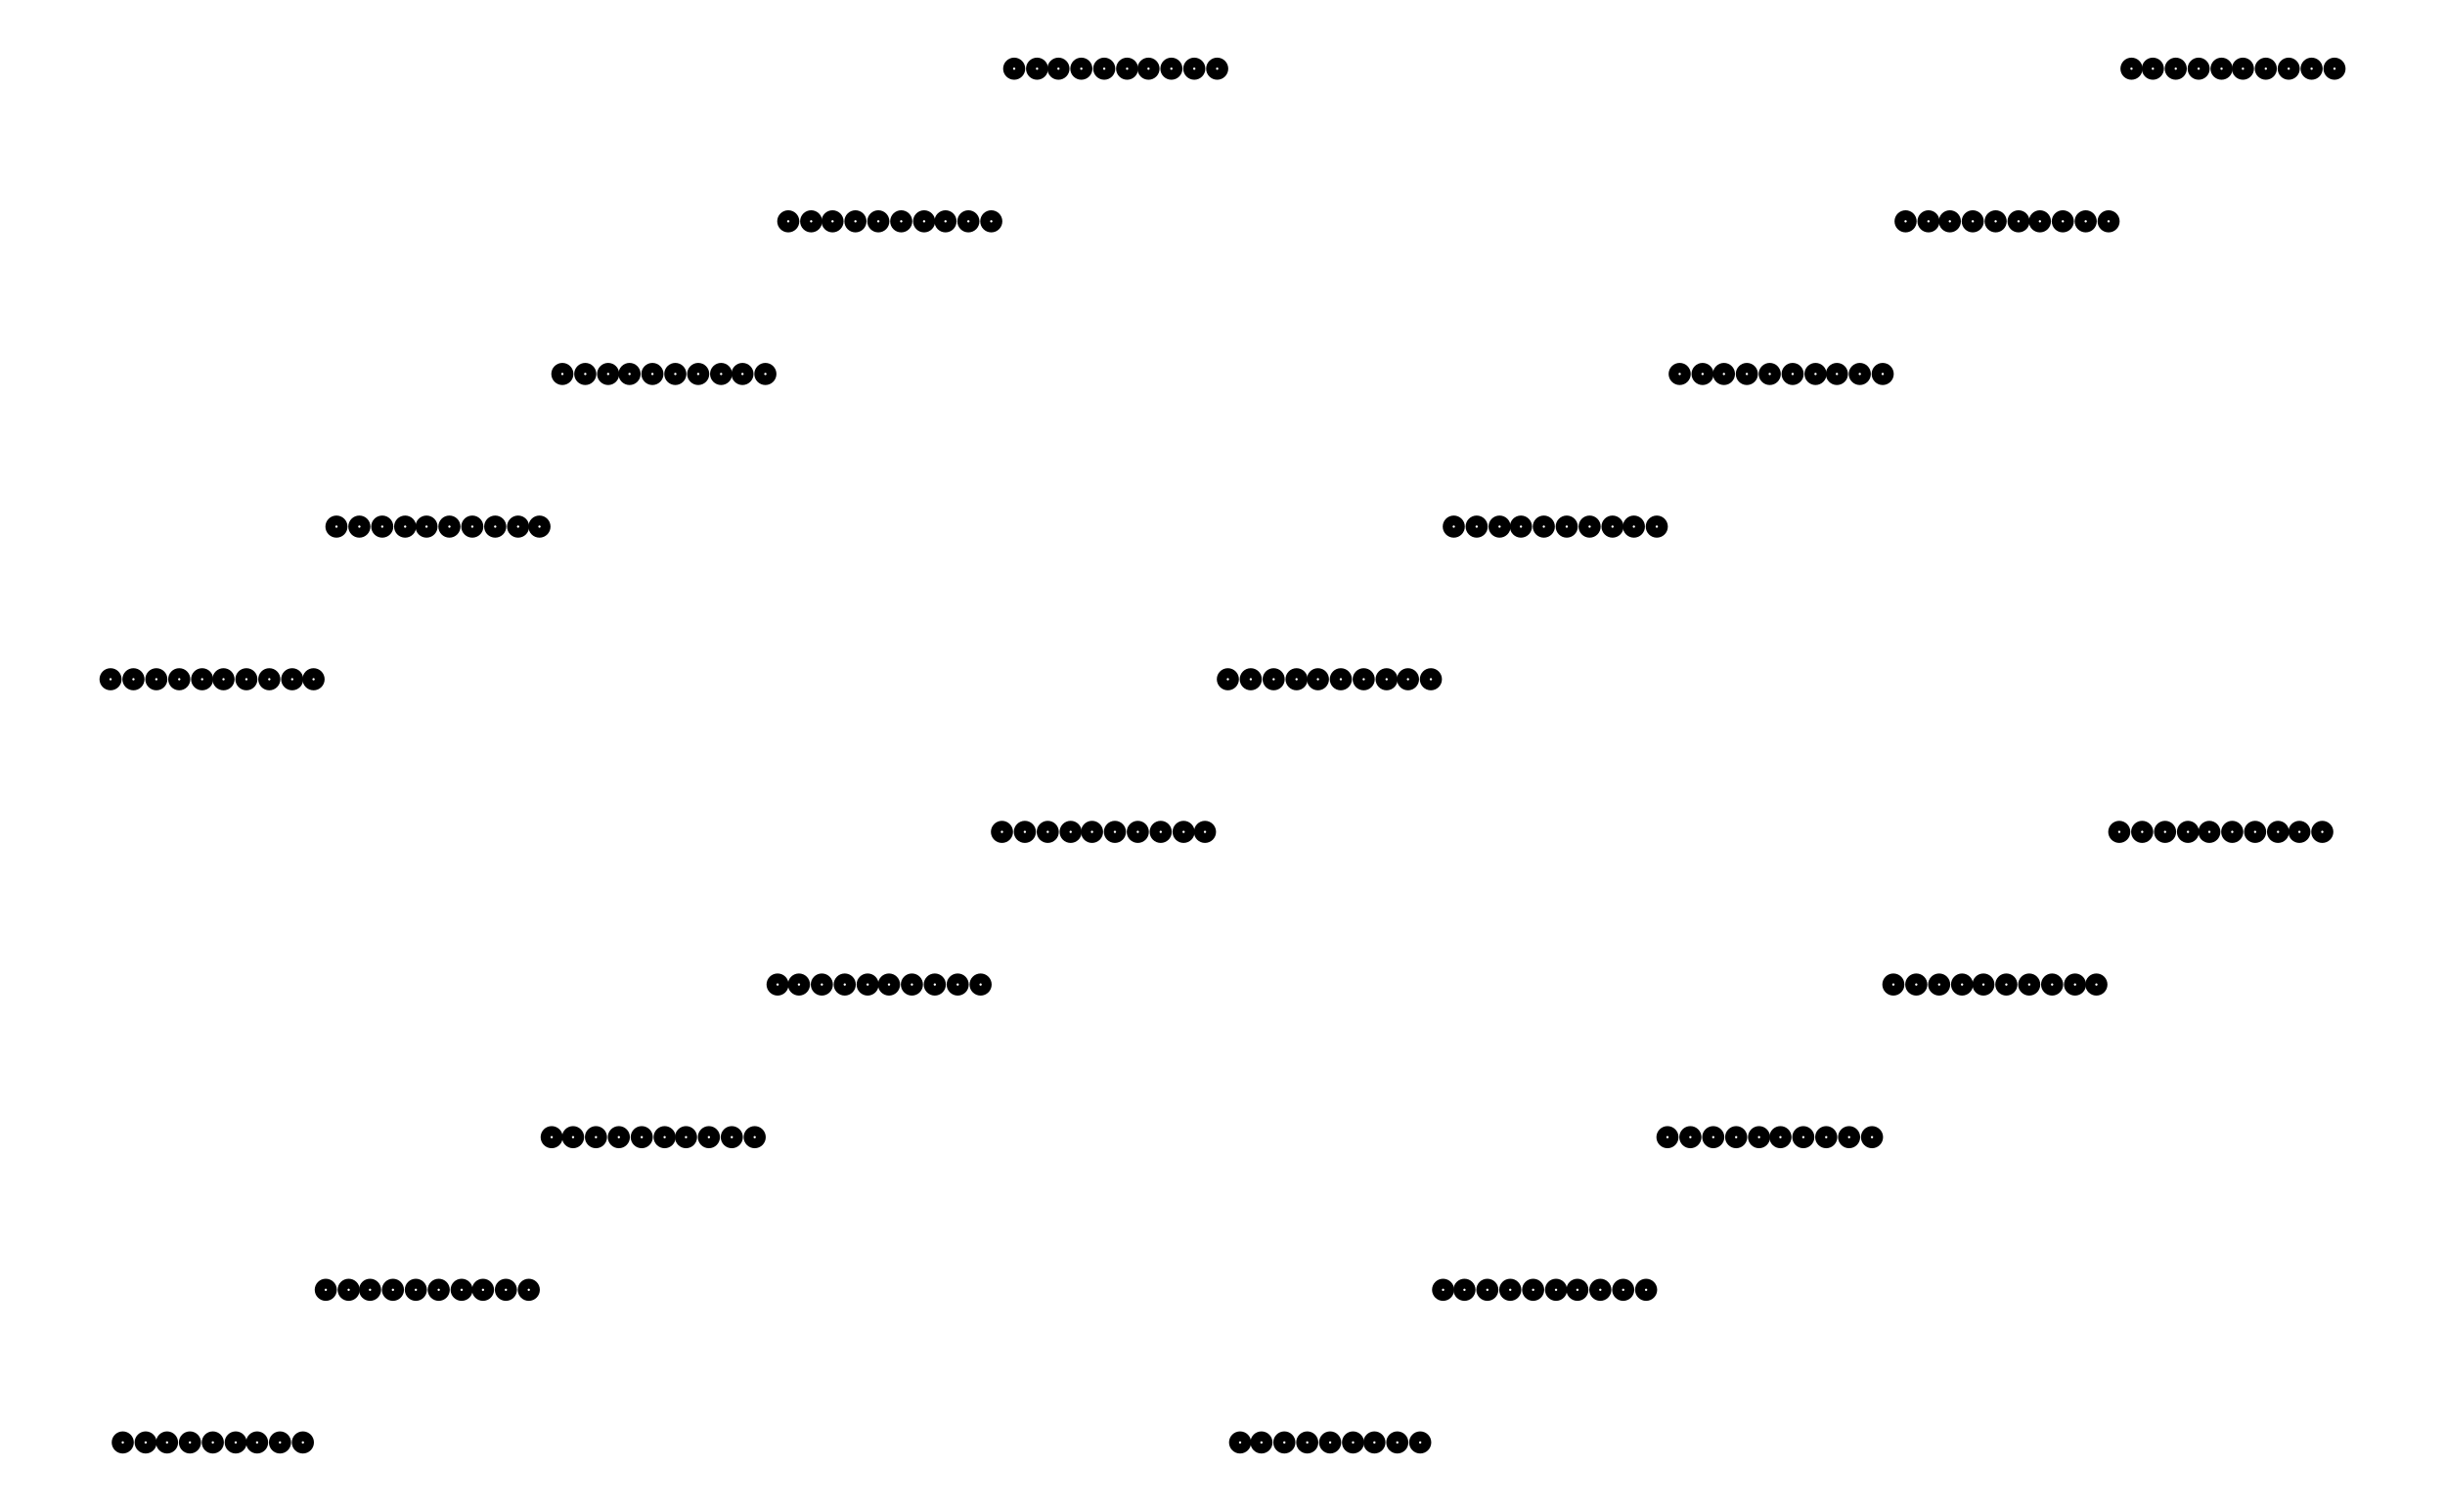
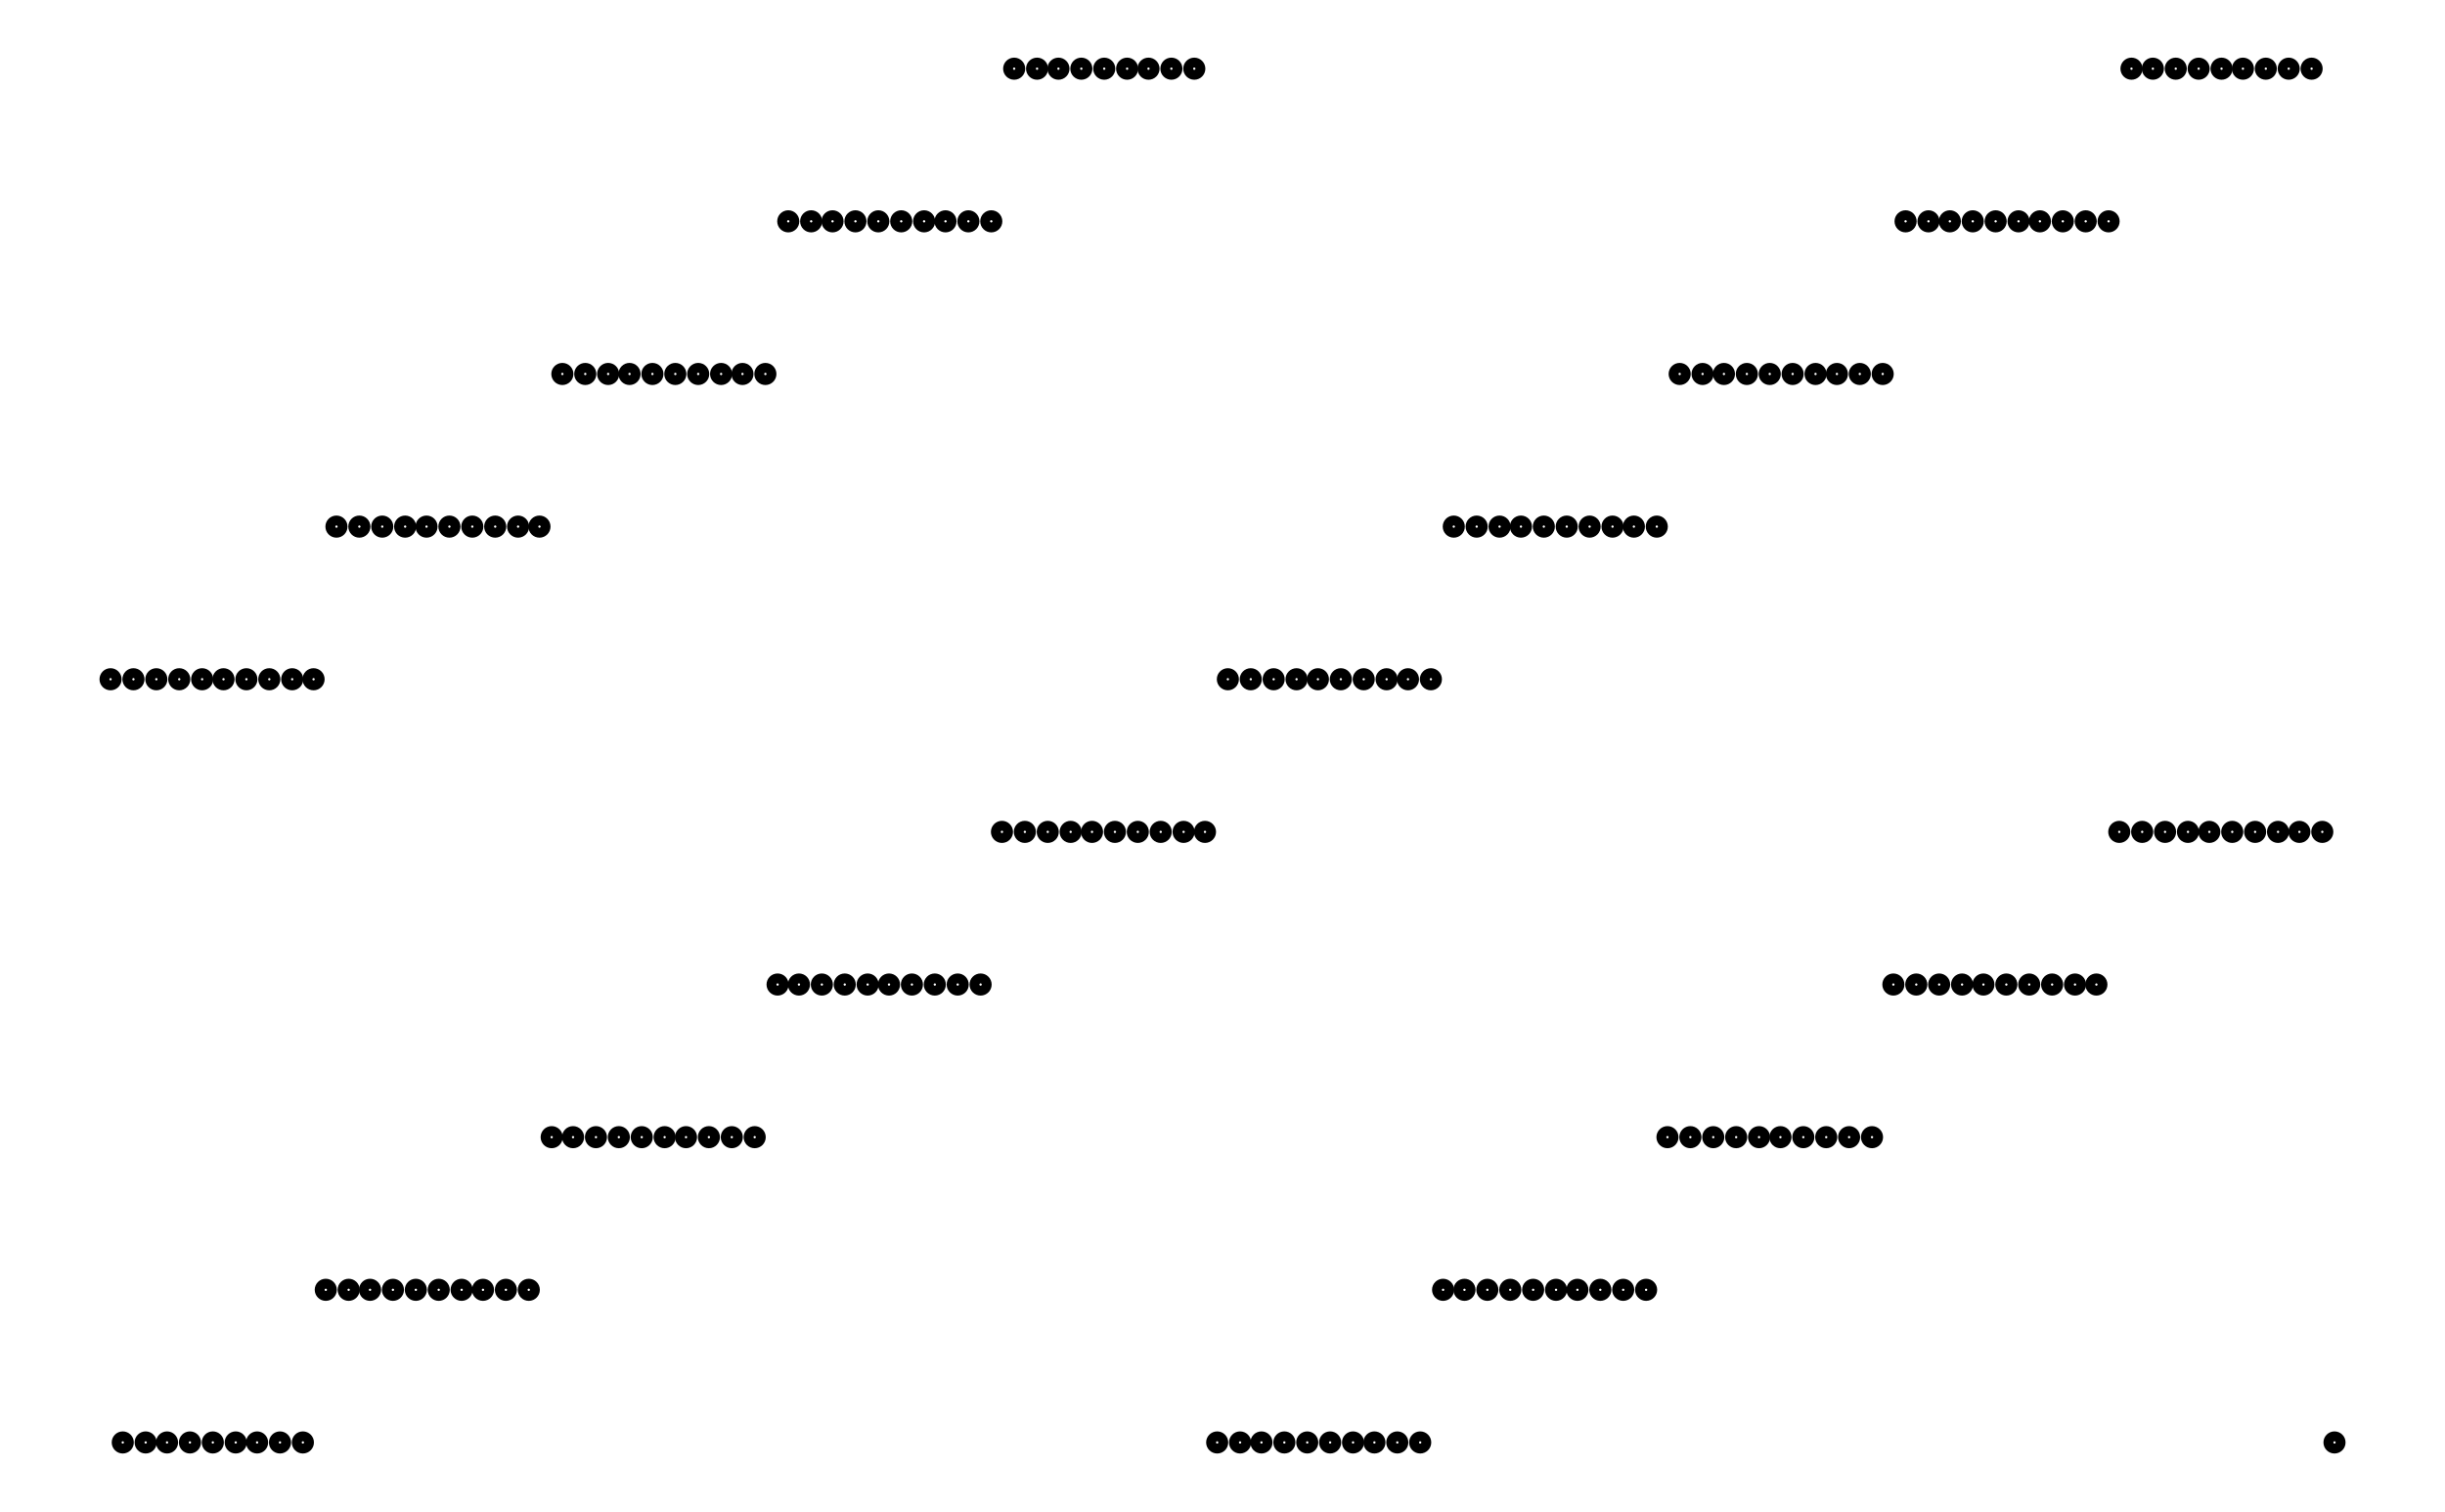
<svg xmlns="http://www.w3.org/2000/svg" width="161.8" height="100.0" viewBox="-4.18 -5.00 171.80 110.00">
  <g fill="none" stroke="black" stroke-width="0.045%" transform="translate(0, 100) scale(11.1111, -11.1111)">
    <circle cx="0.07" cy="5.00" r="0.04" />
    <circle cx="0.15" cy="0.00" r="0.04" />
    <circle cx="0.22" cy="5.00" r="0.04" />
    <circle cx="0.30" cy="0.00" r="0.04" />
    <circle cx="0.37" cy="5.00" r="0.04" />
    <circle cx="0.44" cy="0.00" r="0.04" />
    <circle cx="0.52" cy="5.00" r="0.04" />
    <circle cx="0.59" cy="0.00" r="0.04" />
    <circle cx="0.67" cy="5.00" r="0.04" />
    <circle cx="0.74" cy="0.00" r="0.04" />
    <circle cx="0.81" cy="5.00" r="0.04" />
    <circle cx="0.89" cy="0.00" r="0.04" />
    <circle cx="0.96" cy="5.00" r="0.04" />
    <circle cx="1.03" cy="0.00" r="0.04" />
    <circle cx="1.11" cy="5.00" r="0.04" />
    <circle cx="1.18" cy="0.00" r="0.04" />
    <circle cx="1.26" cy="5.00" r="0.04" />
    <circle cx="1.33" cy="0.00" r="0.04" />
    <circle cx="1.40" cy="5.00" r="0.04" />
    <circle cx="1.48" cy="1.00" r="0.04" />
    <circle cx="1.55" cy="6.00" r="0.04" />
    <circle cx="1.63" cy="1.00" r="0.04" />
    <circle cx="1.70" cy="6.00" r="0.04" />
    <circle cx="1.77" cy="1.00" r="0.04" />
    <circle cx="1.85" cy="6.00" r="0.04" />
    <circle cx="1.92" cy="1.00" r="0.04" />
    <circle cx="2.00" cy="6.00" r="0.04" />
    <circle cx="2.07" cy="1.00" r="0.04" />
    <circle cx="2.14" cy="6.00" r="0.04" />
    <circle cx="2.22" cy="1.00" r="0.04" />
    <circle cx="2.29" cy="6.00" r="0.04" />
    <circle cx="2.37" cy="1.00" r="0.04" />
    <circle cx="2.44" cy="6.00" r="0.04" />
    <circle cx="2.51" cy="1.00" r="0.04" />
    <circle cx="2.59" cy="6.00" r="0.04" />
    <circle cx="2.66" cy="1.00" r="0.04" />
    <circle cx="2.74" cy="6.00" r="0.04" />
    <circle cx="2.81" cy="1.00" r="0.04" />
    <circle cx="2.88" cy="6.00" r="0.04" />
    <circle cx="2.96" cy="2.00" r="0.04" />
    <circle cx="3.03" cy="7.00" r="0.04" />
    <circle cx="3.10" cy="2.00" r="0.04" />
    <circle cx="3.18" cy="7.00" r="0.04" />
    <circle cx="3.25" cy="2.00" r="0.04" />
    <circle cx="3.33" cy="7.00" r="0.04" />
    <circle cx="3.40" cy="2.00" r="0.04" />
    <circle cx="3.47" cy="7.00" r="0.04" />
    <circle cx="3.55" cy="2.00" r="0.04" />
    <circle cx="3.62" cy="7.00" r="0.04" />
    <circle cx="3.70" cy="2.00" r="0.04" />
    <circle cx="3.77" cy="7.00" r="0.04" />
    <circle cx="3.84" cy="2.00" r="0.04" />
    <circle cx="3.92" cy="7.00" r="0.04" />
    <circle cx="3.99" cy="2.00" r="0.04" />
    <circle cx="4.07" cy="7.00" r="0.04" />
    <circle cx="4.14" cy="2.00" r="0.04" />
    <circle cx="4.21" cy="7.00" r="0.04" />
    <circle cx="4.29" cy="2.00" r="0.04" />
    <circle cx="4.36" cy="7.00" r="0.04" />
    <circle cx="4.44" cy="3.00" r="0.04" />
    <circle cx="4.51" cy="8.00" r="0.04" />
    <circle cx="4.58" cy="3.00" r="0.04" />
    <circle cx="4.66" cy="8.00" r="0.04" />
    <circle cx="4.73" cy="3.00" r="0.04" />
    <circle cx="4.80" cy="8.00" r="0.04" />
    <circle cx="4.88" cy="3.00" r="0.04" />
    <circle cx="4.95" cy="8.00" r="0.04" />
    <circle cx="5.03" cy="3.00" r="0.04" />
    <circle cx="5.10" cy="8.00" r="0.04" />
    <circle cx="5.17" cy="3.00" r="0.04" />
    <circle cx="5.25" cy="8.00" r="0.04" />
    <circle cx="5.32" cy="3.00" r="0.04" />
    <circle cx="5.40" cy="8.00" r="0.04" />
    <circle cx="5.47" cy="3.00" r="0.04" />
    <circle cx="5.54" cy="8.00" r="0.04" />
    <circle cx="5.62" cy="3.00" r="0.04" />
    <circle cx="5.69" cy="8.00" r="0.04" />
    <circle cx="5.77" cy="3.00" r="0.04" />
    <circle cx="5.84" cy="8.00" r="0.04" />
    <circle cx="5.91" cy="4.00" r="0.04" />
    <circle cx="5.99" cy="9.00" r="0.04" />
    <circle cx="6.06" cy="4.00" r="0.04" />
    <circle cx="6.14" cy="9.00" r="0.04" />
    <circle cx="6.21" cy="4.00" r="0.04" />
    <circle cx="6.28" cy="9.00" r="0.04" />
    <circle cx="6.36" cy="4.00" r="0.04" />
    <circle cx="6.43" cy="9.00" r="0.04" />
    <circle cx="6.50" cy="4.00" r="0.04" />
    <circle cx="6.58" cy="9.00" r="0.04" />
    <circle cx="6.65" cy="4.00" r="0.04" />
    <circle cx="6.73" cy="9.00" r="0.04" />
    <circle cx="6.80" cy="4.00" r="0.04" />
    <circle cx="6.87" cy="9.00" r="0.04" />
    <circle cx="6.95" cy="4.00" r="0.04" />
    <circle cx="7.02" cy="9.00" r="0.04" />
    <circle cx="7.10" cy="4.00" r="0.04" />
    <circle cx="7.17" cy="9.00" r="0.04" />
    <circle cx="7.24" cy="4.00" r="0.04" />
-     <circle cx="7.32" cy="9.00" r="0.04" />
+     <circle cx="7.32" cy="0.00" r="0.04" />
    <circle cx="7.39" cy="5.00" r="0.04" />
    <circle cx="7.47" cy="0.00" r="0.04" />
    <circle cx="7.54" cy="5.00" r="0.04" />
    <circle cx="7.61" cy="0.00" r="0.04" />
    <circle cx="7.69" cy="5.00" r="0.04" />
    <circle cx="7.76" cy="0.00" r="0.04" />
    <circle cx="7.84" cy="5.00" r="0.04" />
    <circle cx="7.91" cy="0.00" r="0.04" />
    <circle cx="7.98" cy="5.00" r="0.04" />
    <circle cx="8.06" cy="0.00" r="0.04" />
    <circle cx="8.13" cy="5.00" r="0.04" />
    <circle cx="8.21" cy="0.00" r="0.04" />
    <circle cx="8.28" cy="5.00" r="0.04" />
    <circle cx="8.35" cy="0.00" r="0.04" />
    <circle cx="8.43" cy="5.00" r="0.04" />
    <circle cx="8.50" cy="0.00" r="0.04" />
    <circle cx="8.57" cy="5.00" r="0.04" />
    <circle cx="8.65" cy="0.00" r="0.04" />
    <circle cx="8.72" cy="5.00" r="0.04" />
    <circle cx="8.80" cy="1.00" r="0.04" />
    <circle cx="8.87" cy="6.00" r="0.04" />
    <circle cx="8.94" cy="1.00" r="0.04" />
    <circle cx="9.02" cy="6.00" r="0.04" />
    <circle cx="9.09" cy="1.00" r="0.04" />
    <circle cx="9.17" cy="6.00" r="0.04" />
    <circle cx="9.24" cy="1.00" r="0.04" />
    <circle cx="9.31" cy="6.00" r="0.04" />
    <circle cx="9.39" cy="1.00" r="0.04" />
    <circle cx="9.46" cy="6.00" r="0.04" />
    <circle cx="9.54" cy="1.00" r="0.04" />
    <circle cx="9.61" cy="6.00" r="0.04" />
    <circle cx="9.68" cy="1.00" r="0.04" />
    <circle cx="9.76" cy="6.00" r="0.04" />
    <circle cx="9.83" cy="1.00" r="0.04" />
    <circle cx="9.91" cy="6.00" r="0.04" />
    <circle cx="9.98" cy="1.00" r="0.04" />
    <circle cx="10.05" cy="6.00" r="0.04" />
    <circle cx="10.13" cy="1.00" r="0.04" />
    <circle cx="10.20" cy="6.00" r="0.04" />
    <circle cx="10.27" cy="2.00" r="0.04" />
    <circle cx="10.35" cy="7.00" r="0.04" />
    <circle cx="10.42" cy="2.00" r="0.04" />
    <circle cx="10.50" cy="7.00" r="0.04" />
    <circle cx="10.57" cy="2.00" r="0.04" />
    <circle cx="10.64" cy="7.00" r="0.04" />
    <circle cx="10.72" cy="2.00" r="0.04" />
    <circle cx="10.79" cy="7.00" r="0.04" />
    <circle cx="10.87" cy="2.00" r="0.04" />
    <circle cx="10.94" cy="7.00" r="0.04" />
    <circle cx="11.01" cy="2.00" r="0.04" />
    <circle cx="11.09" cy="7.00" r="0.04" />
    <circle cx="11.16" cy="2.00" r="0.04" />
    <circle cx="11.24" cy="7.00" r="0.04" />
    <circle cx="11.31" cy="2.00" r="0.04" />
    <circle cx="11.38" cy="7.00" r="0.04" />
    <circle cx="11.46" cy="2.00" r="0.04" />
    <circle cx="11.53" cy="7.00" r="0.04" />
    <circle cx="11.61" cy="2.00" r="0.04" />
    <circle cx="11.68" cy="7.00" r="0.04" />
    <circle cx="11.75" cy="3.00" r="0.04" />
    <circle cx="11.83" cy="8.00" r="0.04" />
    <circle cx="11.90" cy="3.00" r="0.04" />
    <circle cx="11.98" cy="8.00" r="0.04" />
    <circle cx="12.05" cy="3.00" r="0.04" />
    <circle cx="12.12" cy="8.00" r="0.04" />
    <circle cx="12.20" cy="3.00" r="0.04" />
    <circle cx="12.27" cy="8.00" r="0.04" />
    <circle cx="12.34" cy="3.00" r="0.04" />
    <circle cx="12.42" cy="8.00" r="0.04" />
    <circle cx="12.49" cy="3.00" r="0.04" />
    <circle cx="12.57" cy="8.00" r="0.04" />
    <circle cx="12.64" cy="3.00" r="0.04" />
    <circle cx="12.71" cy="8.00" r="0.04" />
    <circle cx="12.79" cy="3.00" r="0.04" />
    <circle cx="12.86" cy="8.00" r="0.04" />
    <circle cx="12.94" cy="3.00" r="0.04" />
    <circle cx="13.01" cy="8.00" r="0.04" />
    <circle cx="13.08" cy="3.00" r="0.04" />
    <circle cx="13.16" cy="8.00" r="0.04" />
    <circle cx="13.23" cy="4.00" r="0.04" />
    <circle cx="13.31" cy="9.00" r="0.04" />
    <circle cx="13.38" cy="4.00" r="0.04" />
    <circle cx="13.45" cy="9.00" r="0.04" />
    <circle cx="13.53" cy="4.00" r="0.04" />
    <circle cx="13.60" cy="9.00" r="0.04" />
    <circle cx="13.68" cy="4.00" r="0.04" />
    <circle cx="13.75" cy="9.00" r="0.04" />
    <circle cx="13.82" cy="4.00" r="0.04" />
    <circle cx="13.90" cy="9.00" r="0.04" />
    <circle cx="13.97" cy="4.00" r="0.04" />
    <circle cx="14.04" cy="9.00" r="0.04" />
    <circle cx="14.12" cy="4.00" r="0.04" />
    <circle cx="14.19" cy="9.00" r="0.04" />
    <circle cx="14.27" cy="4.00" r="0.04" />
    <circle cx="14.34" cy="9.00" r="0.04" />
    <circle cx="14.41" cy="4.00" r="0.04" />
    <circle cx="14.49" cy="9.00" r="0.04" />
    <circle cx="14.56" cy="4.00" r="0.04" />
-     <circle cx="14.64" cy="9.00" r="0.04" />
+     <circle cx="14.64" cy="0.00" r="0.04" />
  </g>
</svg>
